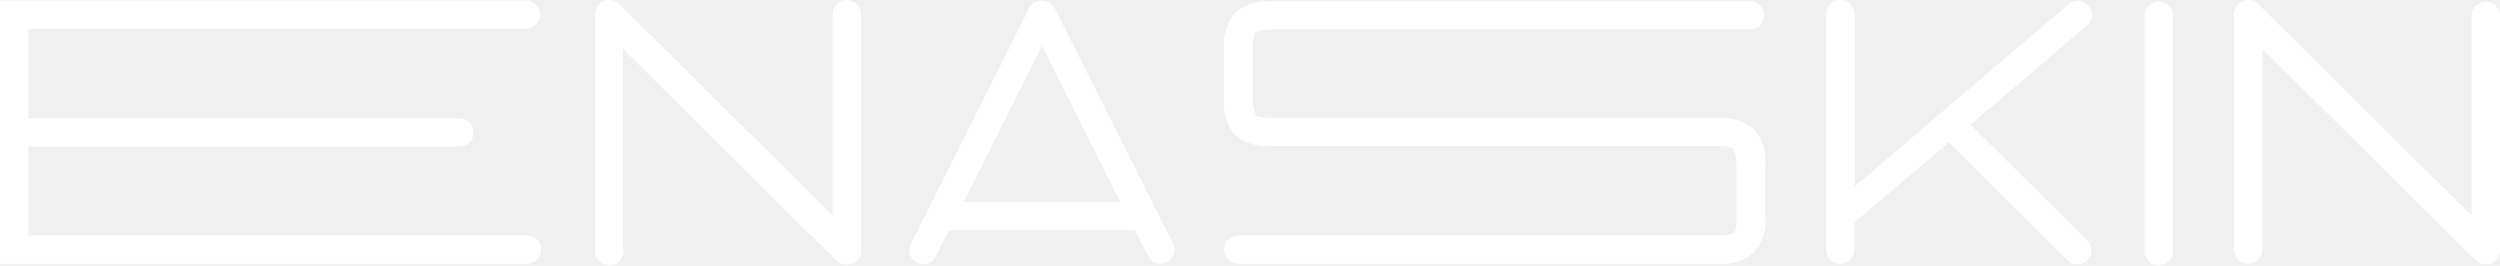
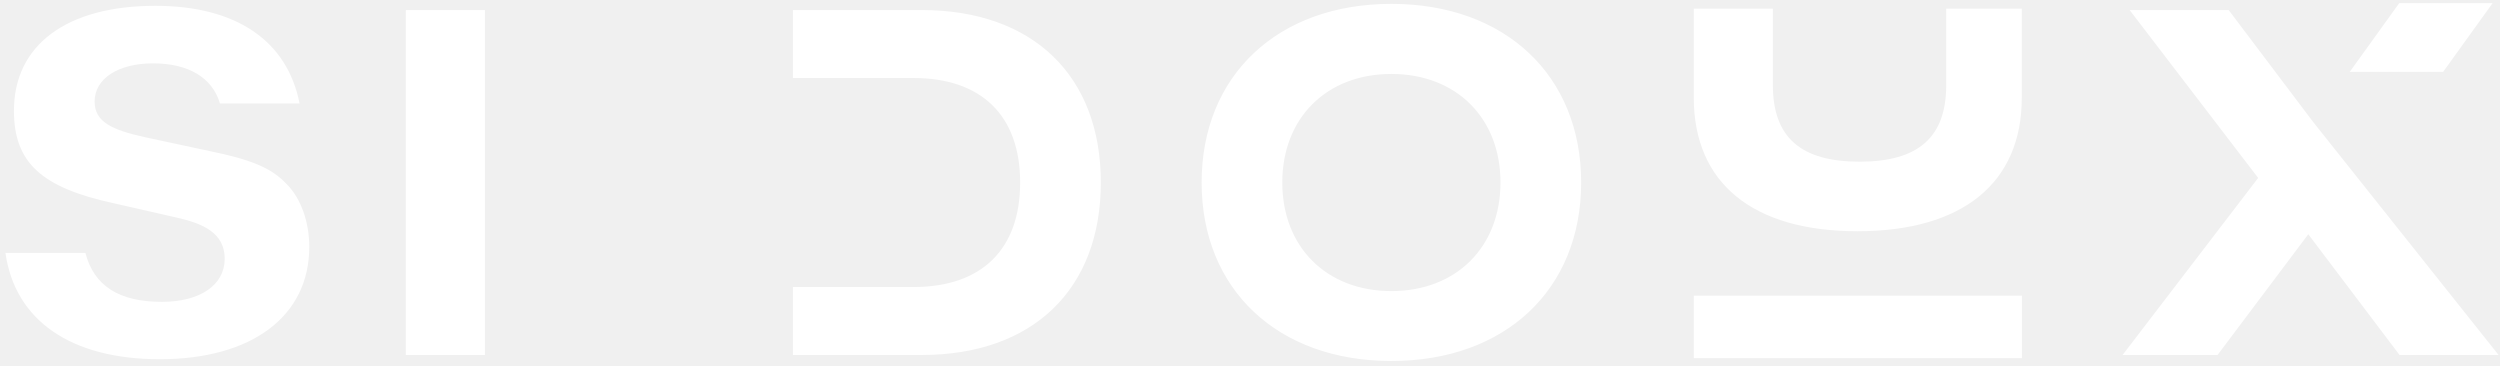
- <svg xmlns="http://www.w3.org/2000/svg" width="396px" height="42px" viewBox="0 0 396 42" version="1.1">
+ <svg xmlns="http://www.w3.org/2000/svg" width="369px" height="54px" viewBox="0 0 369 54" version="1.1">
  <g id="Page-1" stroke="none" stroke-width="1" fill="none" fill-rule="evenodd">
-     <path d="M95.673,0.165 C96.509,-0.171 97.467,0.018 98.11,0.645 L98.11,0.645 L131.905,34.156 L131.905,2.269 C131.905,1.03 132.917,0.026 134.166,0.026 C135.415,0.026 136.428,1.03 136.428,2.269 L136.428,2.269 L136.428,39.646 C136.438,40.555 135.894,41.379 135.05,41.734 C134.167,42.135 133.124,41.938 132.451,41.244 L132.451,41.244 L98.655,7.734 L98.655,39.517 L98.759,39.517 C98.852,40.371 98.445,41.203 97.711,41.658 C96.977,42.114 96.045,42.114 95.311,41.658 C94.577,41.203 94.169,40.371 94.262,39.517 L94.262,39.517 L94.262,2.192 C94.283,1.298 94.838,0.501 95.673,0.165 Z M341.967,0.266 C343.122,0.266 344.092,1.13 344.215,2.269 L344.215,2.269 L344.215,39.517 C344.308,40.371 343.901,41.203 343.167,41.658 C342.433,42.114 341.501,42.114 340.767,41.658 C340.032,41.203 339.625,40.371 339.718,39.517 L339.718,39.517 L339.718,2.269 C339.842,1.13 340.811,0.266 341.967,0.266 Z M355.271,0.165 C356.107,-0.171 357.065,0.018 357.707,0.645 L357.707,0.645 L391.502,34.156 L391.502,2.269 C391.626,1.13 392.596,0.266 393.751,0.266 C394.906,0.266 395.876,1.13 396,2.269 L396,2.269 L396,39.646 C396.009,40.555 395.465,41.379 394.622,41.734 C393.774,42.075 392.803,41.883 392.152,41.244 L392.152,41.244 L358.357,7.734 L358.357,39.517 L358.383,39.517 C358.383,40.756 357.371,41.76 356.122,41.76 C354.873,41.76 353.86,40.756 353.86,39.517 L353.86,39.517 L353.86,2.192 C353.881,1.298 354.435,0.501 355.271,0.165 Z M291.469,0.001 C292.082,-0.013 292.675,0.22 293.111,0.648 C293.548,1.076 293.79,1.661 293.783,2.269 L293.783,2.269 L293.783,29.516 L327.578,0.748 C328.179,0.18 329.047,-0.011 329.834,0.251 C330.621,0.514 331.196,1.187 331.328,2 C331.46,2.812 331.127,3.631 330.463,4.125 L330.463,4.125 L312.136,19.746 L330.645,38.1 C331.471,38.988 331.471,40.356 330.645,41.244 C329.765,42.103 328.354,42.103 327.474,41.244 L327.474,41.244 L308.731,22.53 L293.757,35.212 L293.757,39.517 C293.757,40.77 292.733,41.786 291.469,41.786 C290.872,41.779 290.302,41.535 289.886,41.109 C289.471,40.683 289.246,40.11 289.259,39.517 L289.259,39.517 L289.259,2.192 C289.259,0.982 290.249,0.001 291.469,0.001 Z M165.037,0.092 C165.887,0.092 166.665,0.564 167.051,1.315 L167.051,1.315 L185.847,38.564 C186.106,39.093 186.142,39.703 185.947,40.26 C185.752,40.816 185.342,41.272 184.807,41.528 C184.277,41.794 183.661,41.837 183.099,41.648 C182.537,41.459 182.075,41.053 181.817,40.523 L181.817,40.523 L179.764,36.476 L150.336,36.476 L148.282,40.523 C148.044,41.072 147.59,41.5 147.026,41.71 C146.462,41.919 145.835,41.89 145.293,41.631 C144.758,41.375 144.348,40.919 144.153,40.363 C143.957,39.807 143.994,39.196 144.253,38.667 L144.253,38.667 L163.022,1.315 C163.408,0.564 164.187,0.092 165.037,0.092 Z M195.699,1.985 C197.317,0.634 199.418,-0.008 201.522,0.207 L201.522,0.207 L277.405,0.207 C278.554,0.329 279.425,1.291 279.425,2.437 C279.425,3.582 278.554,4.544 277.405,4.666 L277.405,4.666 L201.522,4.666 C199.651,4.666 199.105,5.027 198.923,5.156 C198.741,5.285 198.455,5.826 198.455,7.734 L198.455,7.734 L198.455,15.673 C198.455,17.478 198.923,18.071 198.923,18.251 C198.923,18.431 199.599,18.663 201.522,18.663 L201.522,18.663 L271.998,18.663 C274.109,18.456 276.216,19.097 277.847,20.442 C279.21,22.046 279.857,24.13 279.641,26.216 L279.641,26.216 L279.641,34.207 C279.857,36.293 279.21,38.377 277.847,39.981 C276.219,41.333 274.112,41.983 271.998,41.786 L271.998,41.786 L196.167,41.786 C194.91,41.772 193.894,40.764 193.879,39.517 C193.908,38.285 194.924,37.3 196.167,37.3 L196.167,37.3 L272.05,37.3 C273.922,37.3 274.468,37.017 274.65,36.836 C274.832,36.656 275.144,36.089 275.04,34.181 L275.04,34.181 L275.04,26.19 C275.04,24.386 274.676,23.793 274.546,23.613 C274.416,23.432 273.87,23.123 271.946,23.123 L271.946,23.123 L201.47,23.123 C199.374,23.352 197.273,22.729 195.647,21.396 C194.347,19.81 193.714,17.788 193.879,15.751 L193.879,15.751 L193.879,7.76 C193.67,5.67 194.327,3.585 195.699,1.985 Z M83.526,0.078 C84.674,0.201 85.545,1.162 85.545,2.308 C85.545,3.453 84.674,4.415 83.526,4.537 L83.526,4.537 L4.497,4.537 L4.497,18.741 L72.763,18.741 C73.365,18.741 73.942,18.981 74.363,19.408 C74.784,19.835 75.013,20.412 74.999,21.009 C75.006,21.597 74.772,22.162 74.35,22.576 C73.929,22.989 73.356,23.214 72.763,23.2 L72.763,23.2 L4.497,23.2 L4.497,37.3 L83.526,37.3 C84.75,37.315 85.735,38.303 85.735,39.517 C85.735,40.74 84.759,41.744 83.526,41.786 L83.526,41.786 L-9.9475983e-14,41.786 L-9.9475983e-14,0.078 Z M165.05,7.27 L152.624,31.99 L177.45,31.99 L165.05,7.27 Z" id="logo" fill="#FFFFFF" fill-rule="nonzero" />
+     <path d="M205.37,0.571 C222.15,0.571 233.38,11.124 233.38,26.94 C233.38,42.756 222.15,53.282 205.37,53.282 C188.59,53.282 177.36,42.73 177.36,26.94 C177.36,11.15 188.59,0.571 205.37,0.571 Z M22.927,0.858 C34.835,0.858 42.391,5.991 44.215,15.267 L44.215,15.267 L32.464,15.267 C31.343,11.463 27.826,9.352 22.589,9.352 C17.429,9.352 13.964,11.619 13.964,14.98 C13.964,18.029 16.57,19.175 21.364,20.244 L21.364,20.244 L30.952,22.302 C36.997,23.527 40.046,24.803 42.156,27.018 L42.156,27.018 L42.372,27.231 C44.431,29.339 45.648,32.773 45.648,36.45 C45.648,46.664 37.18,53.022 23.579,53.022 C10.499,53.022 2.213,47.315 0.806,37.336 L0.806,37.336 L12.609,37.336 C13.86,42.182 17.56,44.554 23.891,44.554 C29.519,44.554 33.167,42.078 33.167,38.196 C33.167,34.34 29.884,33.011 26.341,32.177 L26.341,32.177 L16.856,30.014 C6.069,27.695 2.057,23.969 2.057,16.335 C2.057,6.642 9.847,0.858 22.927,0.858 Z M298.441,43.642 L298.441,52.865 L250.003,52.865 L250.003,43.642 L298.441,43.642 Z M71.573,1.483 L71.573,52.396 L59.9,52.396 L59.9,1.483 L71.573,1.483 Z M136.035,1.483 C152.424,1.483 162.482,11.15 162.482,26.94 C162.482,42.73 152.424,52.396 136.035,52.396 L136.035,52.396 L117.041,52.396 L117.041,42.365 L134.837,42.365 C144.894,42.365 150.574,36.815 150.574,26.94 C150.574,17.065 144.868,11.515 134.837,11.515 L134.837,11.515 L117.041,11.515 L117.041,1.483 Z M328.952,1.483 L341.381,17.951 L368.792,52.396 L354.174,52.396 L340.703,34.574 L327.311,52.396 L313.293,52.396 L333.304,26.262 L314.335,1.483 L328.952,1.483 Z M205.37,10.916 C195.781,10.916 189.267,17.429 189.267,26.94 C189.267,36.45 195.781,42.964 205.37,42.964 C214.958,42.964 221.472,36.45 221.472,26.94 C221.472,17.429 214.958,10.916 205.37,10.916 Z M261.676,1.275 L261.676,12.557 C261.676,20.27 265.793,23.865 274.47,23.865 C283.146,23.865 287.263,20.27 287.263,12.557 L287.263,1.275 L298.415,1.275 L298.415,14.433 C298.415,27.018 289.66,34.131 274.157,34.131 C258.706,34.131 250.003,27.018 250.003,14.433 L250.003,1.275 L261.676,1.275 Z M367.906,0.467 L360.61,10.603 L346.827,10.603 L354.122,0.467 L367.906,0.467 Z" id="logo" fill="#FFFFFF" fill-rule="nonzero" />
  </g>
</svg>
